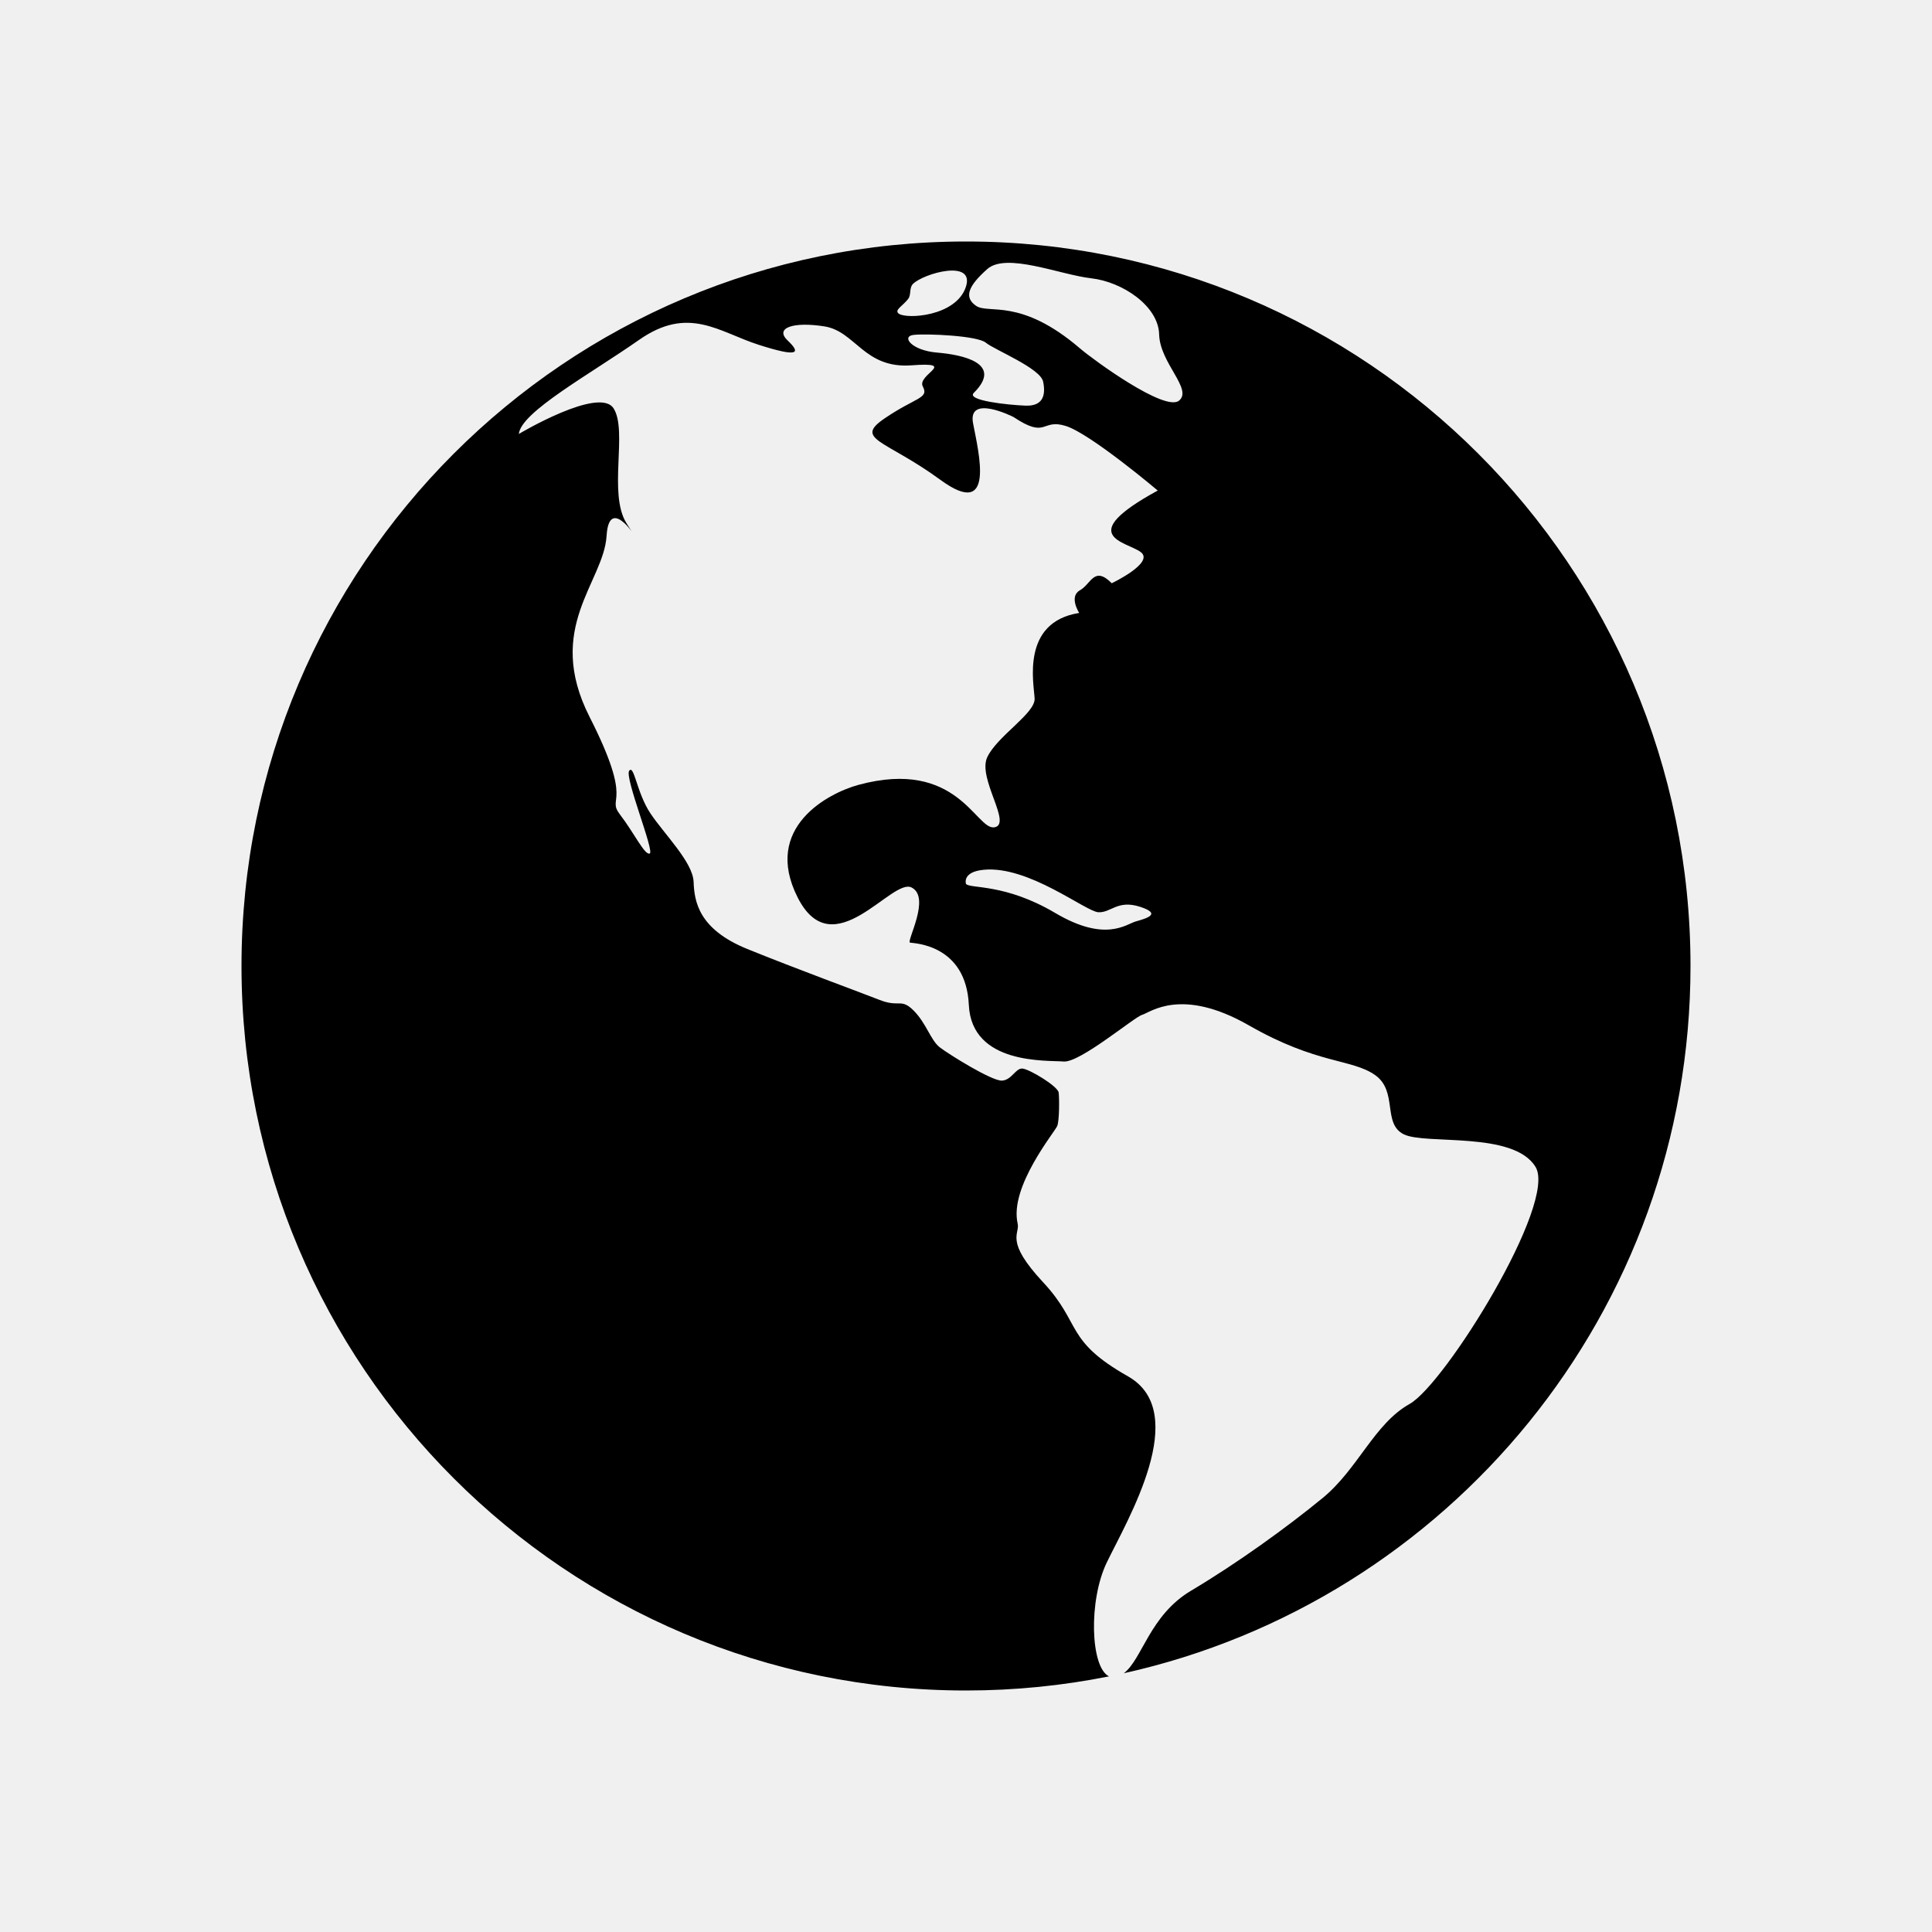
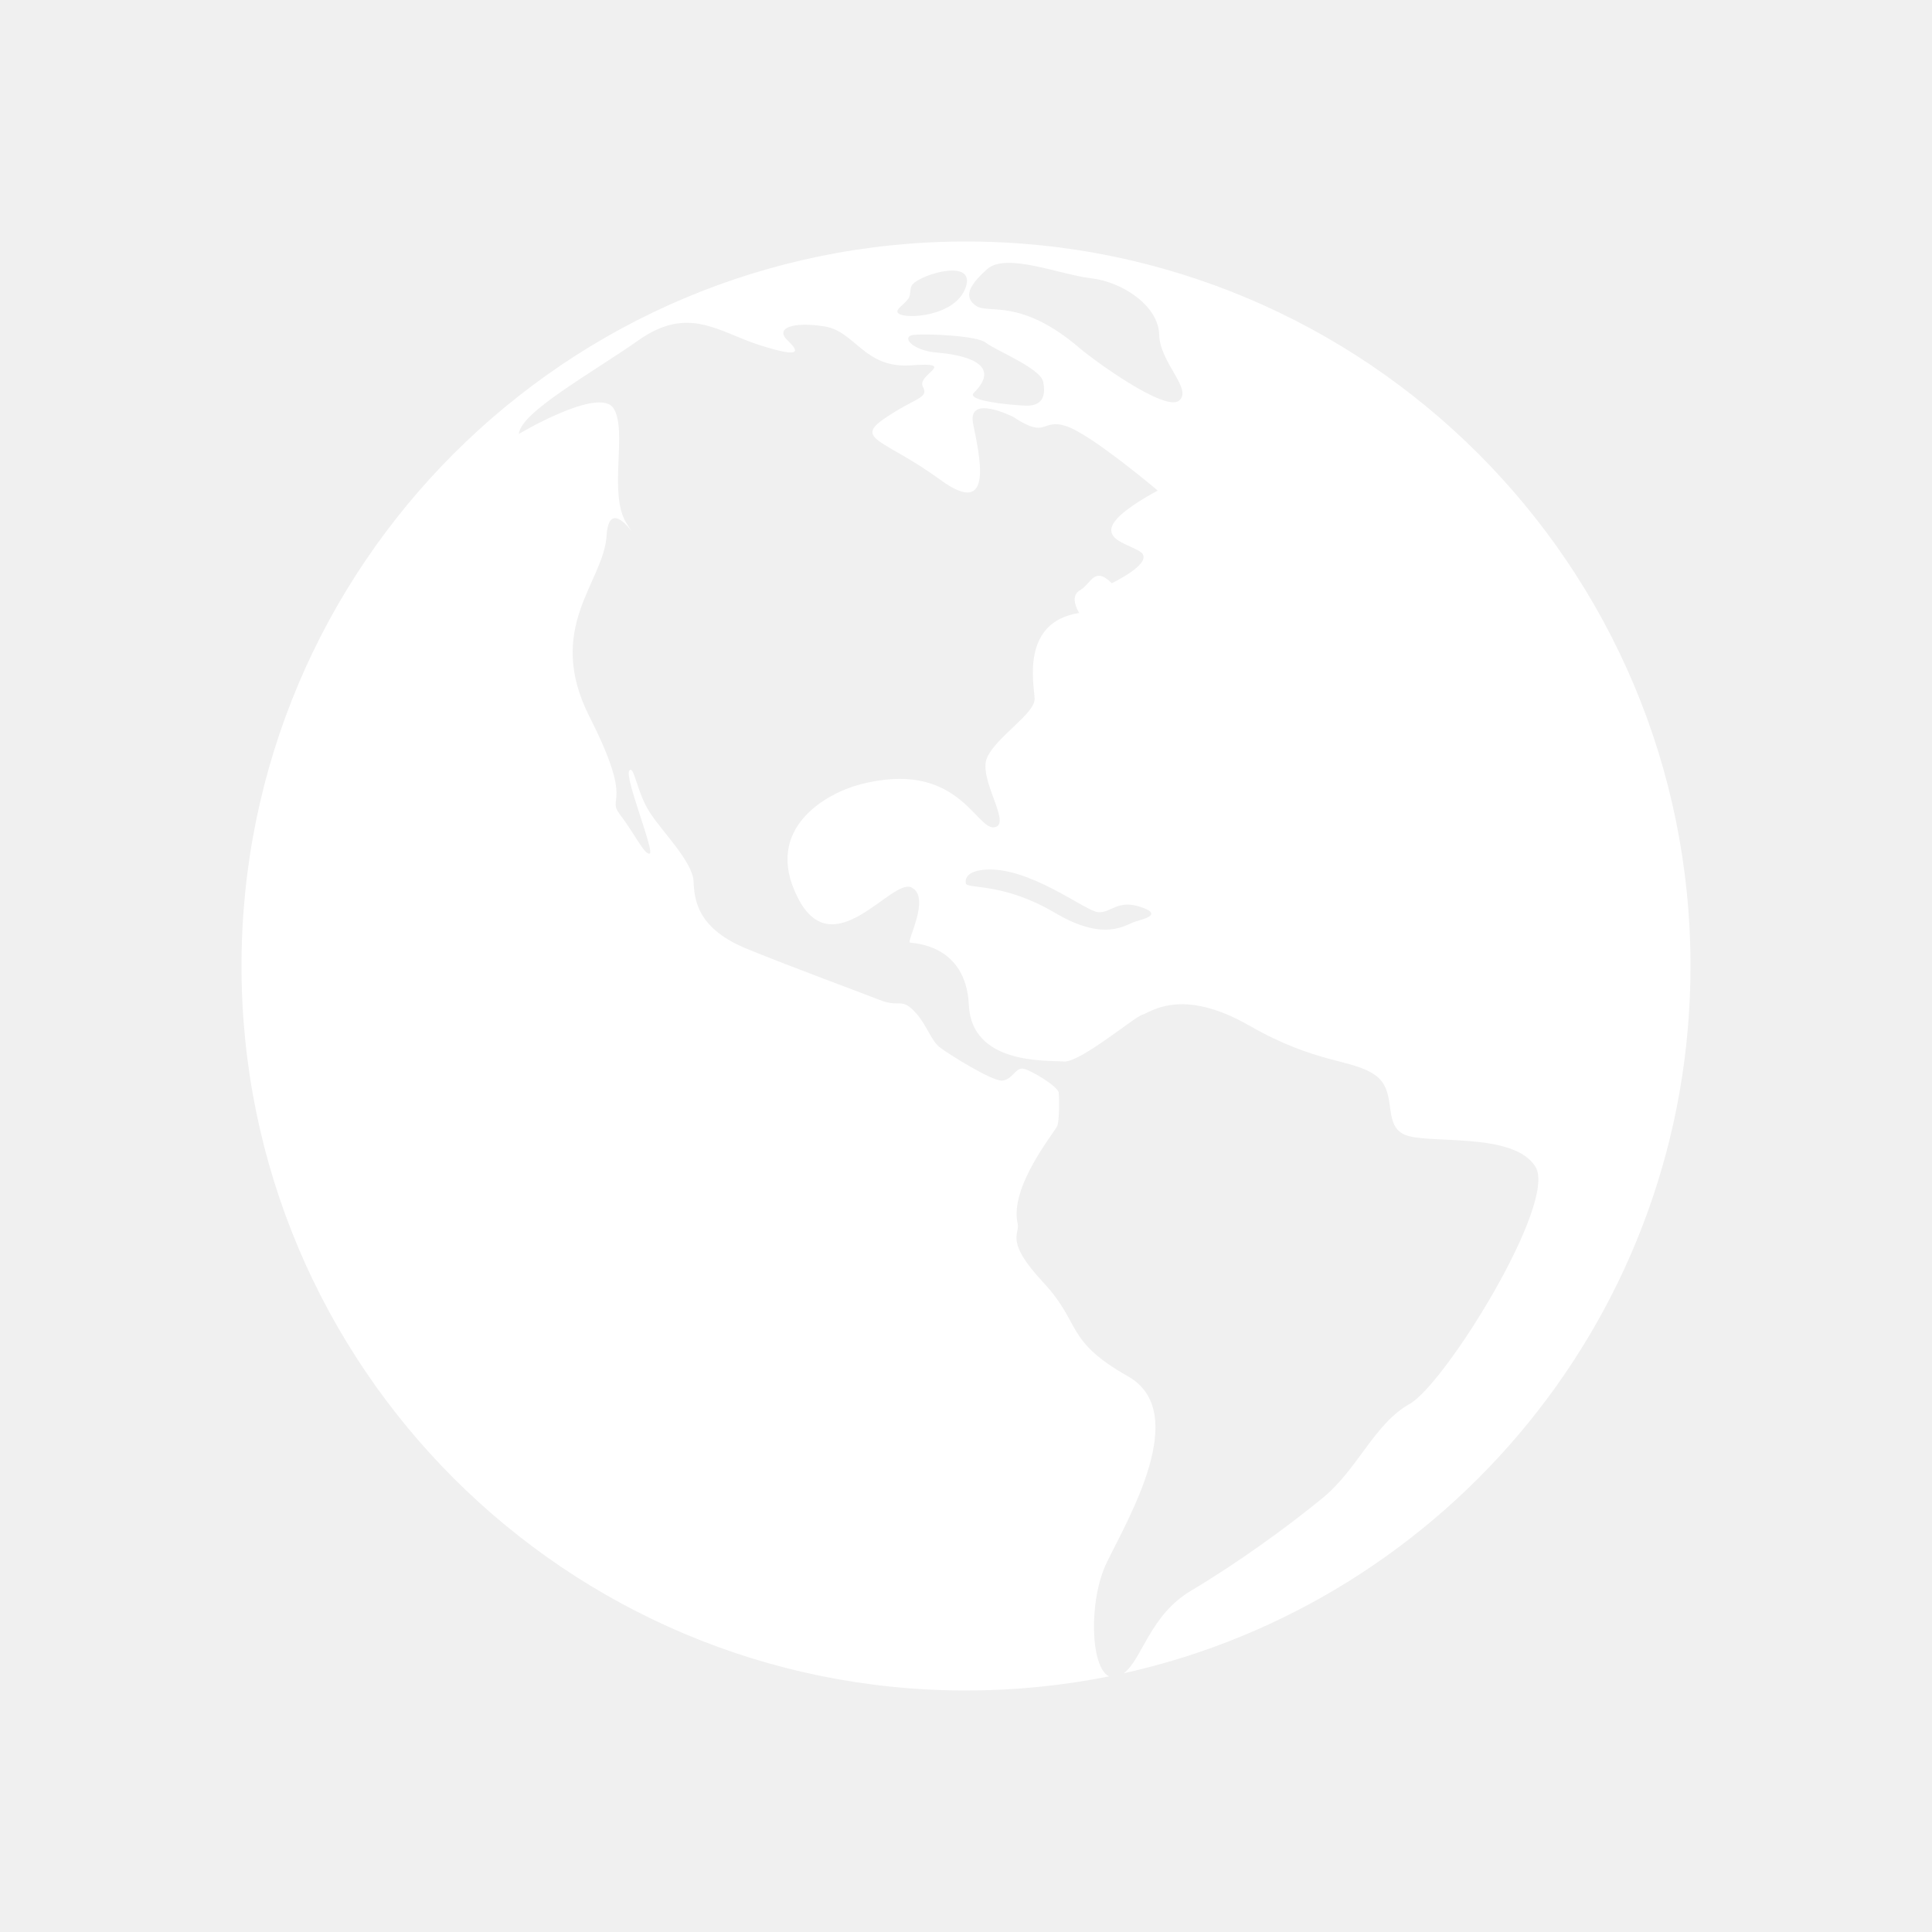
<svg xmlns="http://www.w3.org/2000/svg" height="1024" width="1024">
-   <path d="M512 128c-212.077 0-384 171.923-384 384s171.923 384 384 384c25.953 0 51.303-2.582 75.812-7.49-9.879-4.725-10.957-40.174-1.188-60.385 10.875-22.5 45-79.5 11.25-98.625s-24.375-27.75-45-49.875-12.19-25.451-13.5-31.125c-4.5-19.5 19.875-48.75 21-51.75s1.125-14.25 0.75-17.625S545.75 566.75 542 566.375s-5.625 6-10.875 6.375-28.125-13.875-33-17.625-7.125-12.75-13.875-19.5-7.5-1.5-18-5.625-44.25-16.5-70.125-27-28.125-25.219-28.5-35.625-15.75-25.5-22.961-36.375c-7.209-10.875-8.539-25.875-11.164-22.5s13.5 42.75 10.875 43.875-8.25-10.875-15.75-20.625 7.875-4.5-16.125-51.75 7.5-71.344 9-96 20.25 9 10.5-6.75 0.75-48.75-6.75-60.75S275 230 275 230c1.125-11.625 37.5-31.5 63.75-49.875s42.281-4.125 63.375 2.625 22.5 4.5 15.375-2.25 3-10.125 19.5-7.5 21 22.5 46.125 20.625 2.625 4.875 6 11.25-3.75 5.625-20.25 16.875S469.25 233 498.5 254.375s20.25-14.25 17.25-30S537.125 221 537.125 221c18 12 14.674 0.66 27.799 4.785S613.625 260 613.625 260c-44.625 24.375-16.5 27-9 32.625s-15.375 16.5-15.375 16.5c-9.375-9.375-10.875 0.375-16.875 3.75s-0.375 12-0.375 12c-31.031 4.875-24 37.5-23.625 45.375s-19.875 19.875-25.125 31.125S536.75 437 527 438.5s-19.5-36.75-72-22.5c-15.828 4.297-51 22.5-32.25 59.625s49.875-10.5 60.375-5.25-3 28.875-0.75 29.25 29.625 1.031 31.125 33 41.625 29.25 50.25 30 37.5-23.625 41.625-24.75S626 522.875 662 543.5s54.375 17.625 66.75 26.25 3.75 25.875 15.375 31.5 58.125-1.875 69.75 17.25-48 115.125-66.75 125.625S719.75 778.625 701 794s-45 34.406-69.75 49.125c-21.908 13.027-25.85 36.365-35.609 43.732C767.496 848.68 896 695.35 896 512 896 299.923 724.077 128 512 128zM602 488.375c-5.25 1.5-16.125 11.25-42.75-4.5s-45-12.75-47.25-15.375c0 0-2.25-6.375 9.375-7.5 23.871-2.311 54 22.125 60.75 22.5s10.125-6.75 22.125-2.883C616.25 484.48 607.25 486.875 602 488.375zM476.375 166.25c-2.615-1.902 2.166-4.092 5.016-7.875 1.645-2.186 0.425-5.815 2.484-7.875 5.625-5.625 33.375-13.5 27.949 1.875C506.4 167.75 480.5 169.25 476.375 166.25zM543.5 215c-9.375-0.375-31.443-2.707-27.375-6.75 15.844-15.75-6-20.25-19.5-21.375S477.5 178.25 484.25 177.5s33.75 0.375 38.25 4.125 28.875 13.5 30.375 20.625S552.875 215.375 543.5 215zM624.875 212.375c-7.5 6-45.24-21.529-52.5-27.75-31.5-27-48.375-18-54.99-22.5-6.617-4.5-4.26-10.5 5.865-19.5s38.625 3 55.125 4.875 35.625 14.625 36 29.781C614.75 192.436 632.375 206.375 624.875 212.375z" />
+   <path fill="#fff" d="M512 128c-212.077 0-384 171.923-384 384s171.923 384 384 384c25.953 0 51.303-2.582 75.812-7.49-9.879-4.725-10.957-40.174-1.188-60.385 10.875-22.5 45-79.5 11.25-98.625s-24.375-27.75-45-49.875-12.19-25.451-13.5-31.125c-4.5-19.5 19.875-48.75 21-51.75s1.125-14.25 0.75-17.625S545.75 566.75 542 566.375s-5.625 6-10.875 6.375-28.125-13.875-33-17.625-7.125-12.75-13.875-19.5-7.5-1.5-18-5.625-44.25-16.5-70.125-27-28.125-25.219-28.5-35.625-15.75-25.5-22.961-36.375c-7.209-10.875-8.539-25.875-11.164-22.5s13.5 42.75 10.875 43.875-8.25-10.875-15.75-20.625 7.875-4.5-16.125-51.75 7.5-71.344 9-96 20.25 9 10.5-6.75 0.75-48.75-6.75-60.75S275 230 275 230c1.125-11.625 37.5-31.5 63.75-49.875s42.281-4.125 63.375 2.625 22.5 4.5 15.375-2.25 3-10.125 19.5-7.5 21 22.5 46.125 20.625 2.625 4.875 6 11.25-3.75 5.625-20.25 16.875S469.25 233 498.5 254.375s20.25-14.25 17.25-30S537.125 221 537.125 221c18 12 14.674 0.66 27.799 4.785S613.625 260 613.625 260c-44.625 24.375-16.5 27-9 32.625s-15.375 16.5-15.375 16.5c-9.375-9.375-10.875 0.375-16.875 3.75s-0.375 12-0.375 12c-31.031 4.875-24 37.5-23.625 45.375s-19.875 19.875-25.125 31.125S536.75 437 527 438.5s-19.5-36.75-72-22.5c-15.828 4.297-51 22.5-32.25 59.625s49.875-10.5 60.375-5.25-3 28.875-0.75 29.25 29.625 1.031 31.125 33 41.625 29.25 50.25 30 37.5-23.625 41.625-24.75S626 522.875 662 543.5s54.375 17.625 66.75 26.25 3.75 25.875 15.375 31.5 58.125-1.875 69.75 17.25-48 115.125-66.75 125.625S719.75 778.625 701 794s-45 34.406-69.75 49.125c-21.908 13.027-25.85 36.365-35.609 43.732C767.496 848.68 896 695.35 896 512 896 299.923 724.077 128 512 128zM602 488.375c-5.25 1.5-16.125 11.25-42.75-4.5s-45-12.75-47.25-15.375c0 0-2.25-6.375 9.375-7.5 23.871-2.311 54 22.125 60.75 22.5s10.125-6.75 22.125-2.883C616.25 484.48 607.25 486.875 602 488.375zM476.375 166.25c-2.615-1.902 2.166-4.092 5.016-7.875 1.645-2.186 0.425-5.815 2.484-7.875 5.625-5.625 33.375-13.5 27.949 1.875C506.4 167.75 480.5 169.25 476.375 166.25zM543.5 215c-9.375-0.375-31.443-2.707-27.375-6.75 15.844-15.75-6-20.25-19.5-21.375S477.5 178.25 484.25 177.5s33.75 0.375 38.25 4.125 28.875 13.5 30.375 20.625S552.875 215.375 543.5 215zM624.875 212.375c-7.5 6-45.24-21.529-52.5-27.75-31.5-27-48.375-18-54.99-22.5-6.617-4.5-4.26-10.5 5.865-19.5s38.625 3 55.125 4.875 35.625 14.625 36 29.781C614.75 192.436 632.375 206.375 624.875 212.375z" />
</svg>
